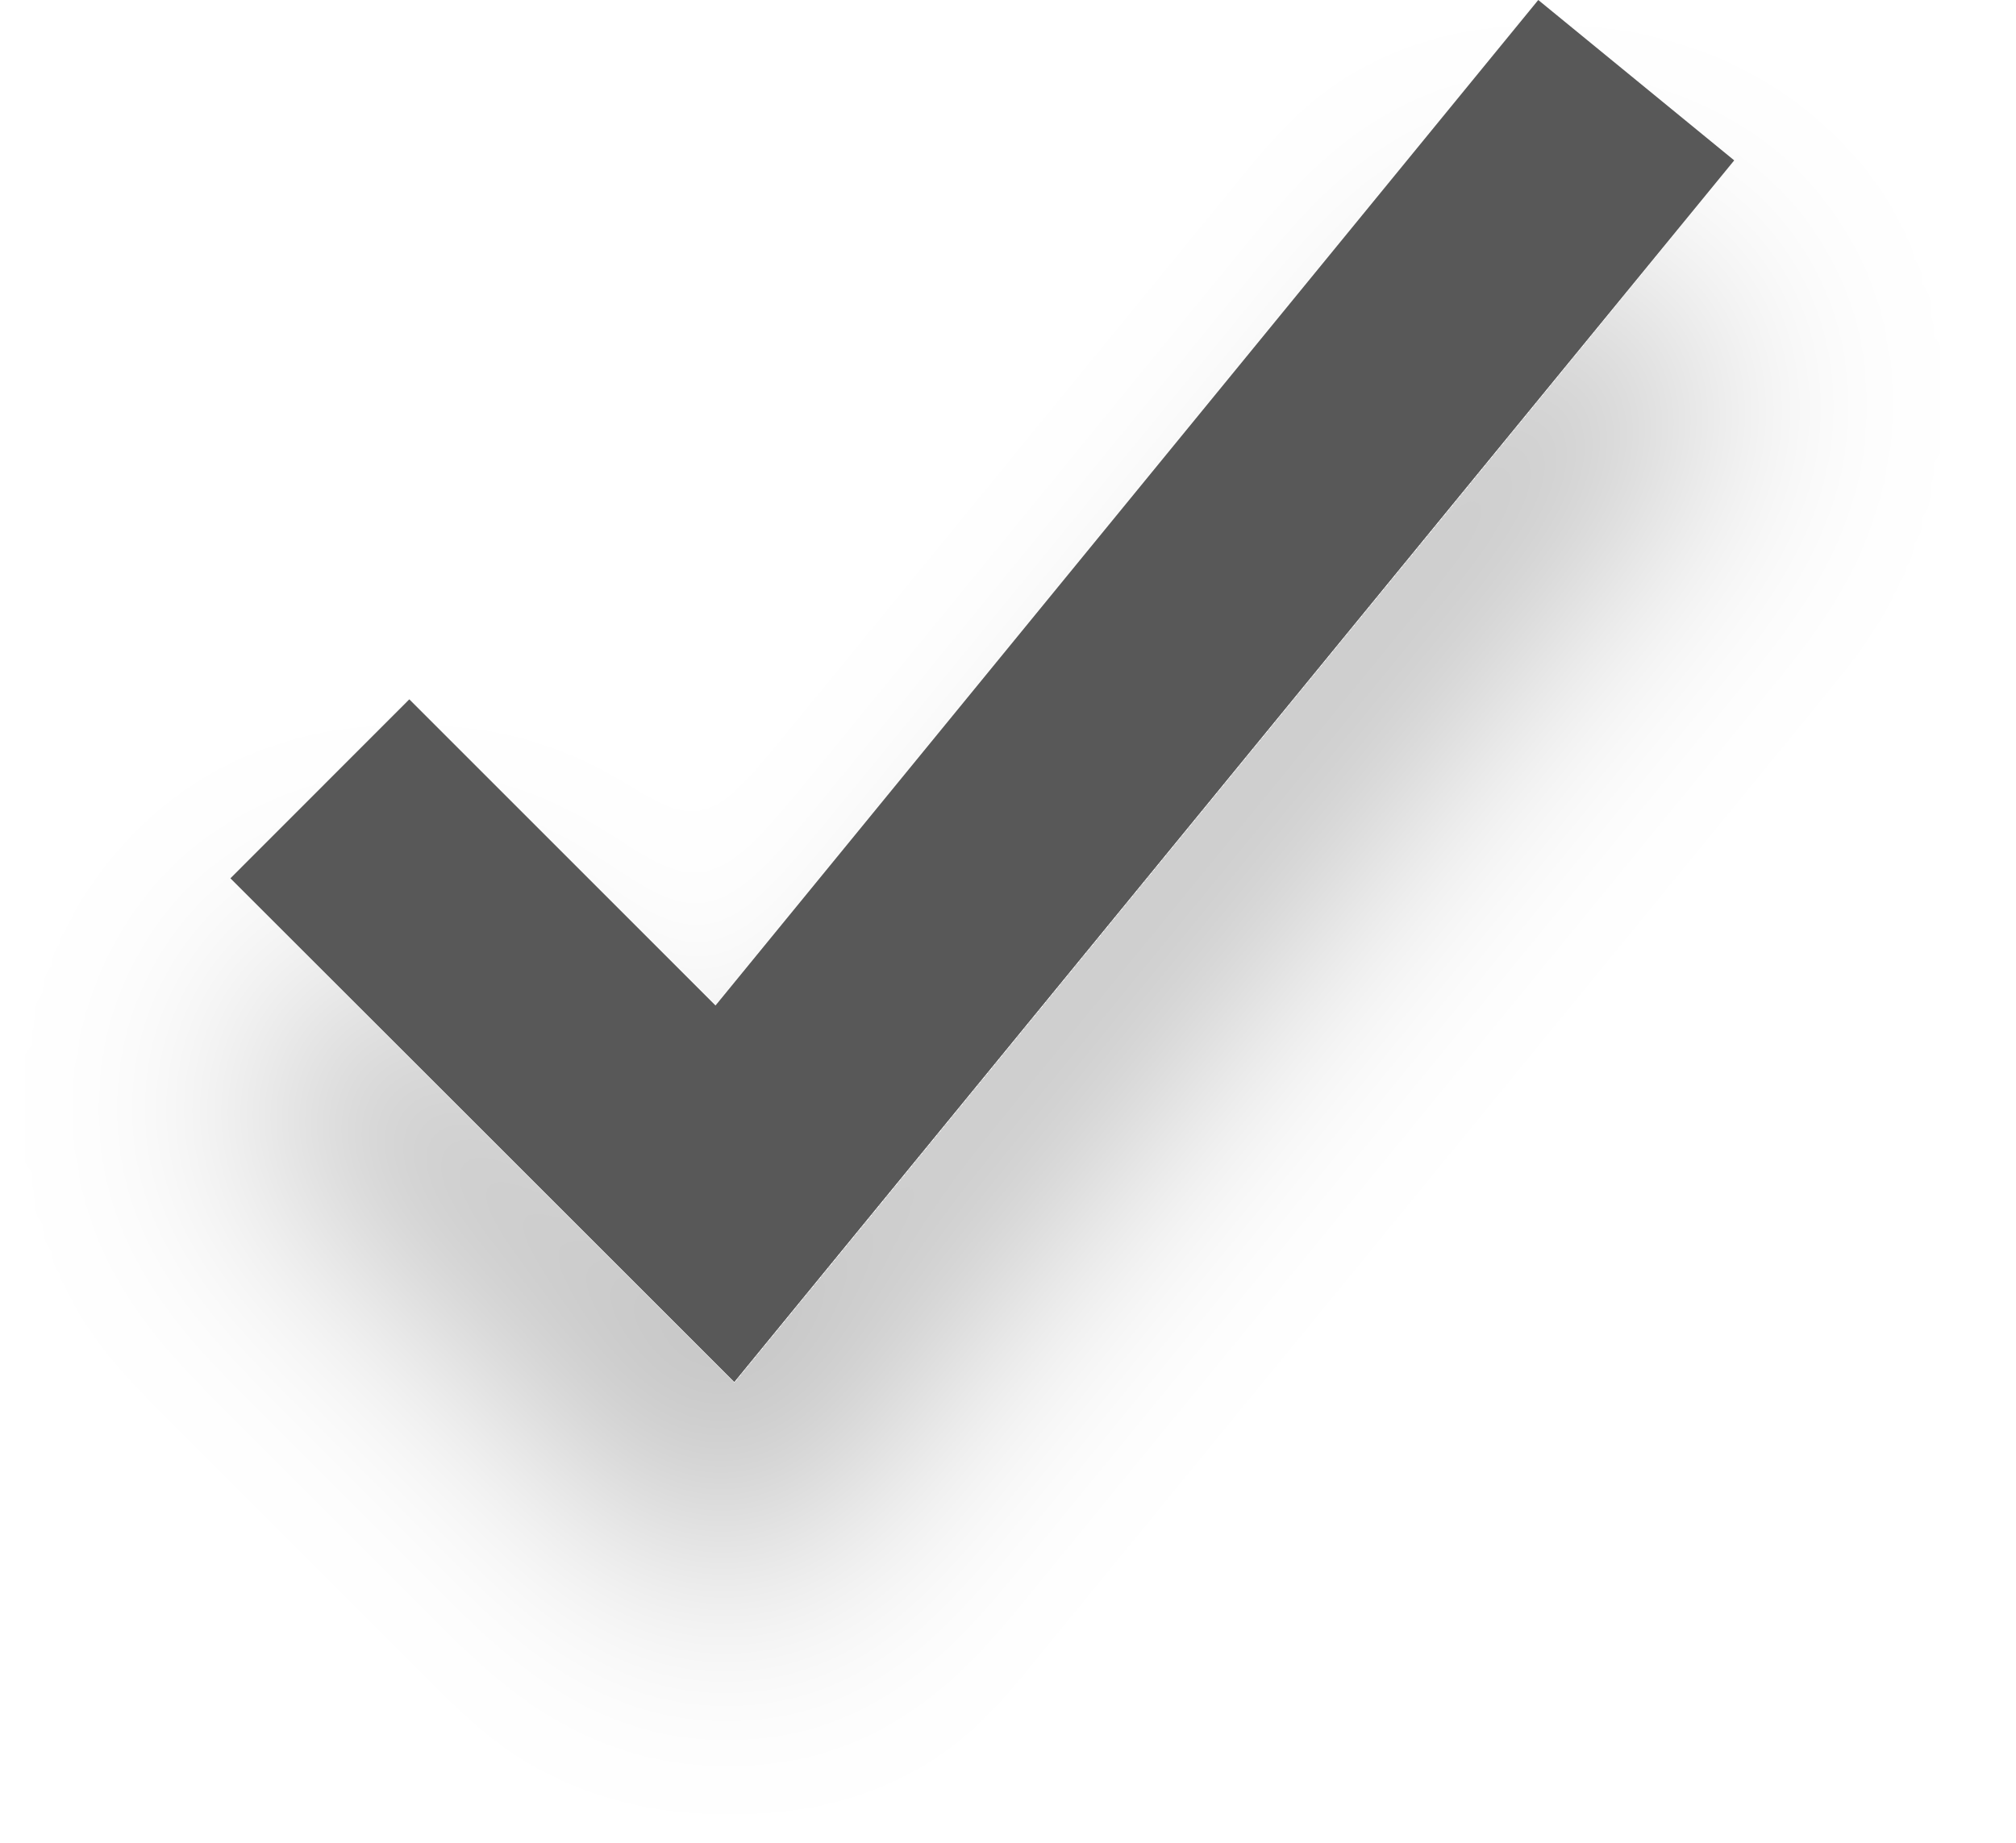
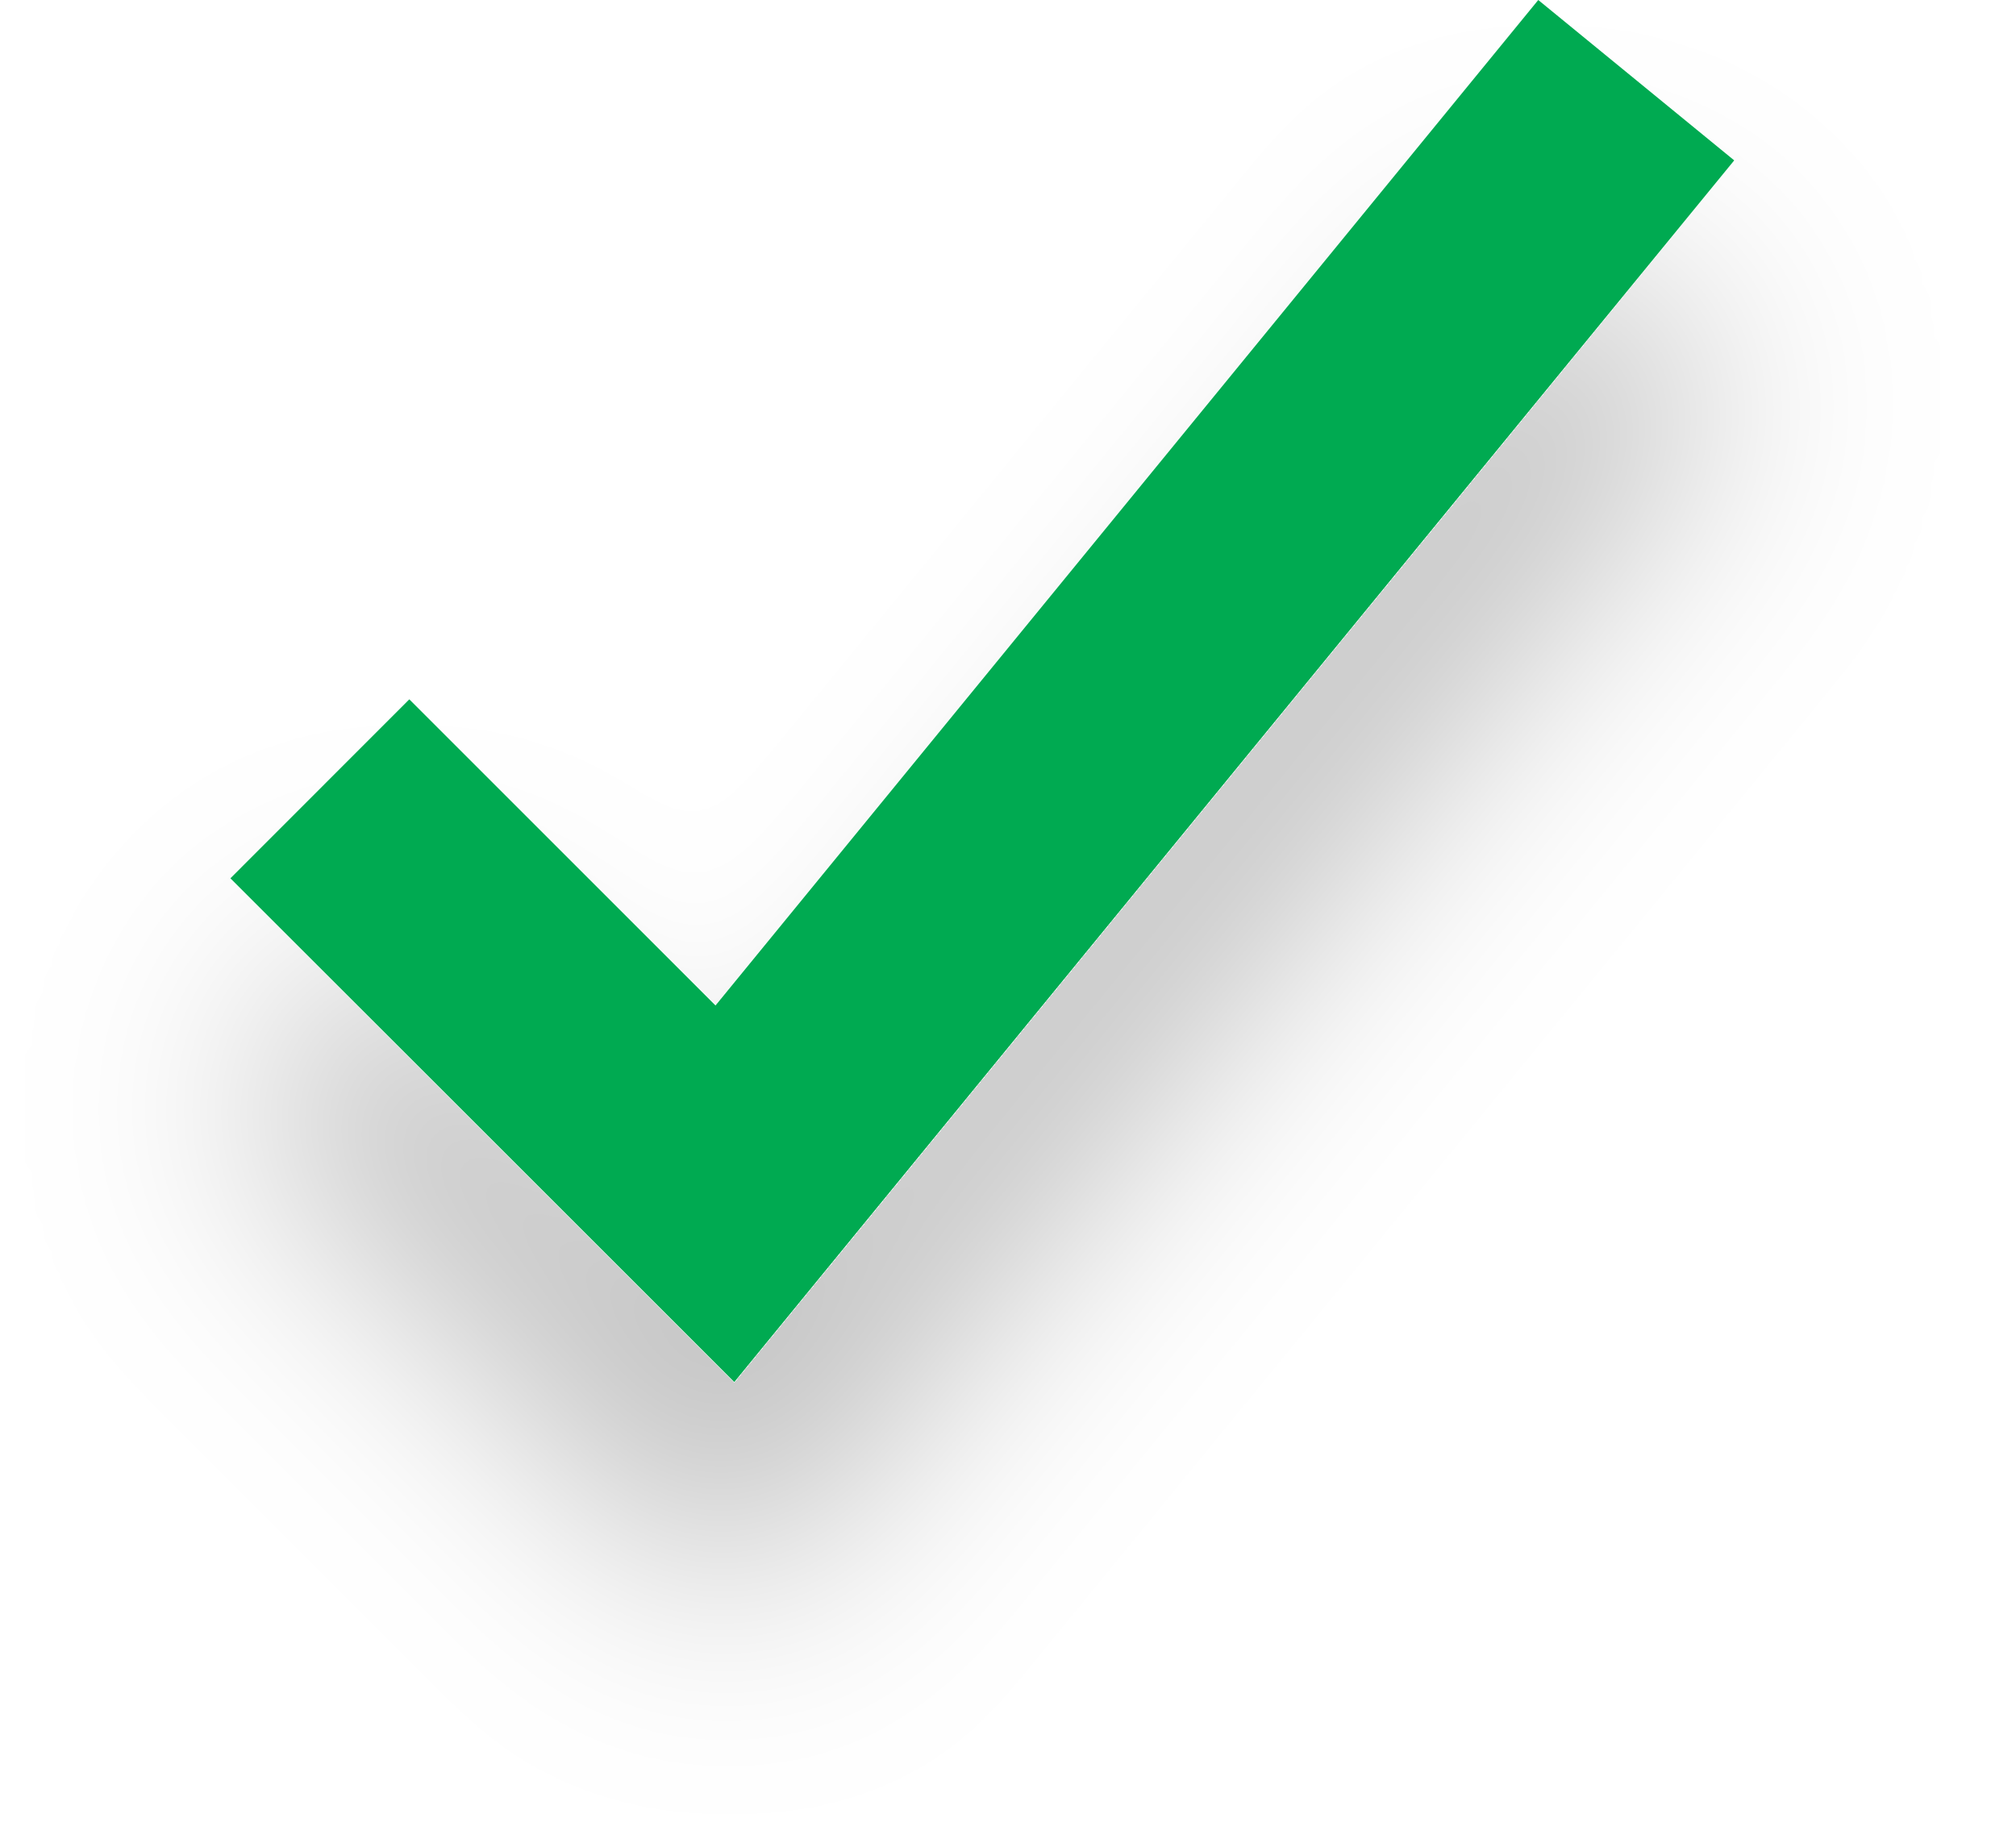
<svg xmlns="http://www.w3.org/2000/svg" width="35" height="32" viewBox="0 0 35 32" fill="none">
  <g filter="url(#filter0_d_102_31)">
-     <path d="M12.748 24L4 15.252L7.106 12.144L12.422 17.46L26.706 0L30.108 2.785L12.748 24Z" fill="#585858" />
+     <path d="M12.748 24L4 15.252L7.106 12.144L12.422 17.46L26.706 0L30.108 2.785L12.748 24Z" fill="#00aa51" />
  </g>
  <defs>
    <filter id="filter0_d_102_31" x="0" y="0" width="34.108" height="32" filterUnits="userSpaceOnUse" color-interpolation-filters="sRGB">
      <feFlood flood-opacity="0" result="BackgroundImageFix" />
      <feColorMatrix in="SourceAlpha" type="matrix" values="0 0 0 0 0 0 0 0 0 0 0 0 0 0 0 0 0 0 127 0" result="hardAlpha" />
      <feOffset dy="4" />
      <feGaussianBlur stdDeviation="2" />
      <feComposite in2="hardAlpha" operator="out" />
      <feColorMatrix type="matrix" values="0 0 0 0 0 0 0 0 0 0 0 0 0 0 0 0 0 0 0.25 0" />
      <feBlend mode="normal" in2="BackgroundImageFix" result="effect1_dropShadow_102_31" />
      <feBlend mode="normal" in="SourceGraphic" in2="effect1_dropShadow_102_31" result="shape" />
    </filter>
  </defs>
</svg>
